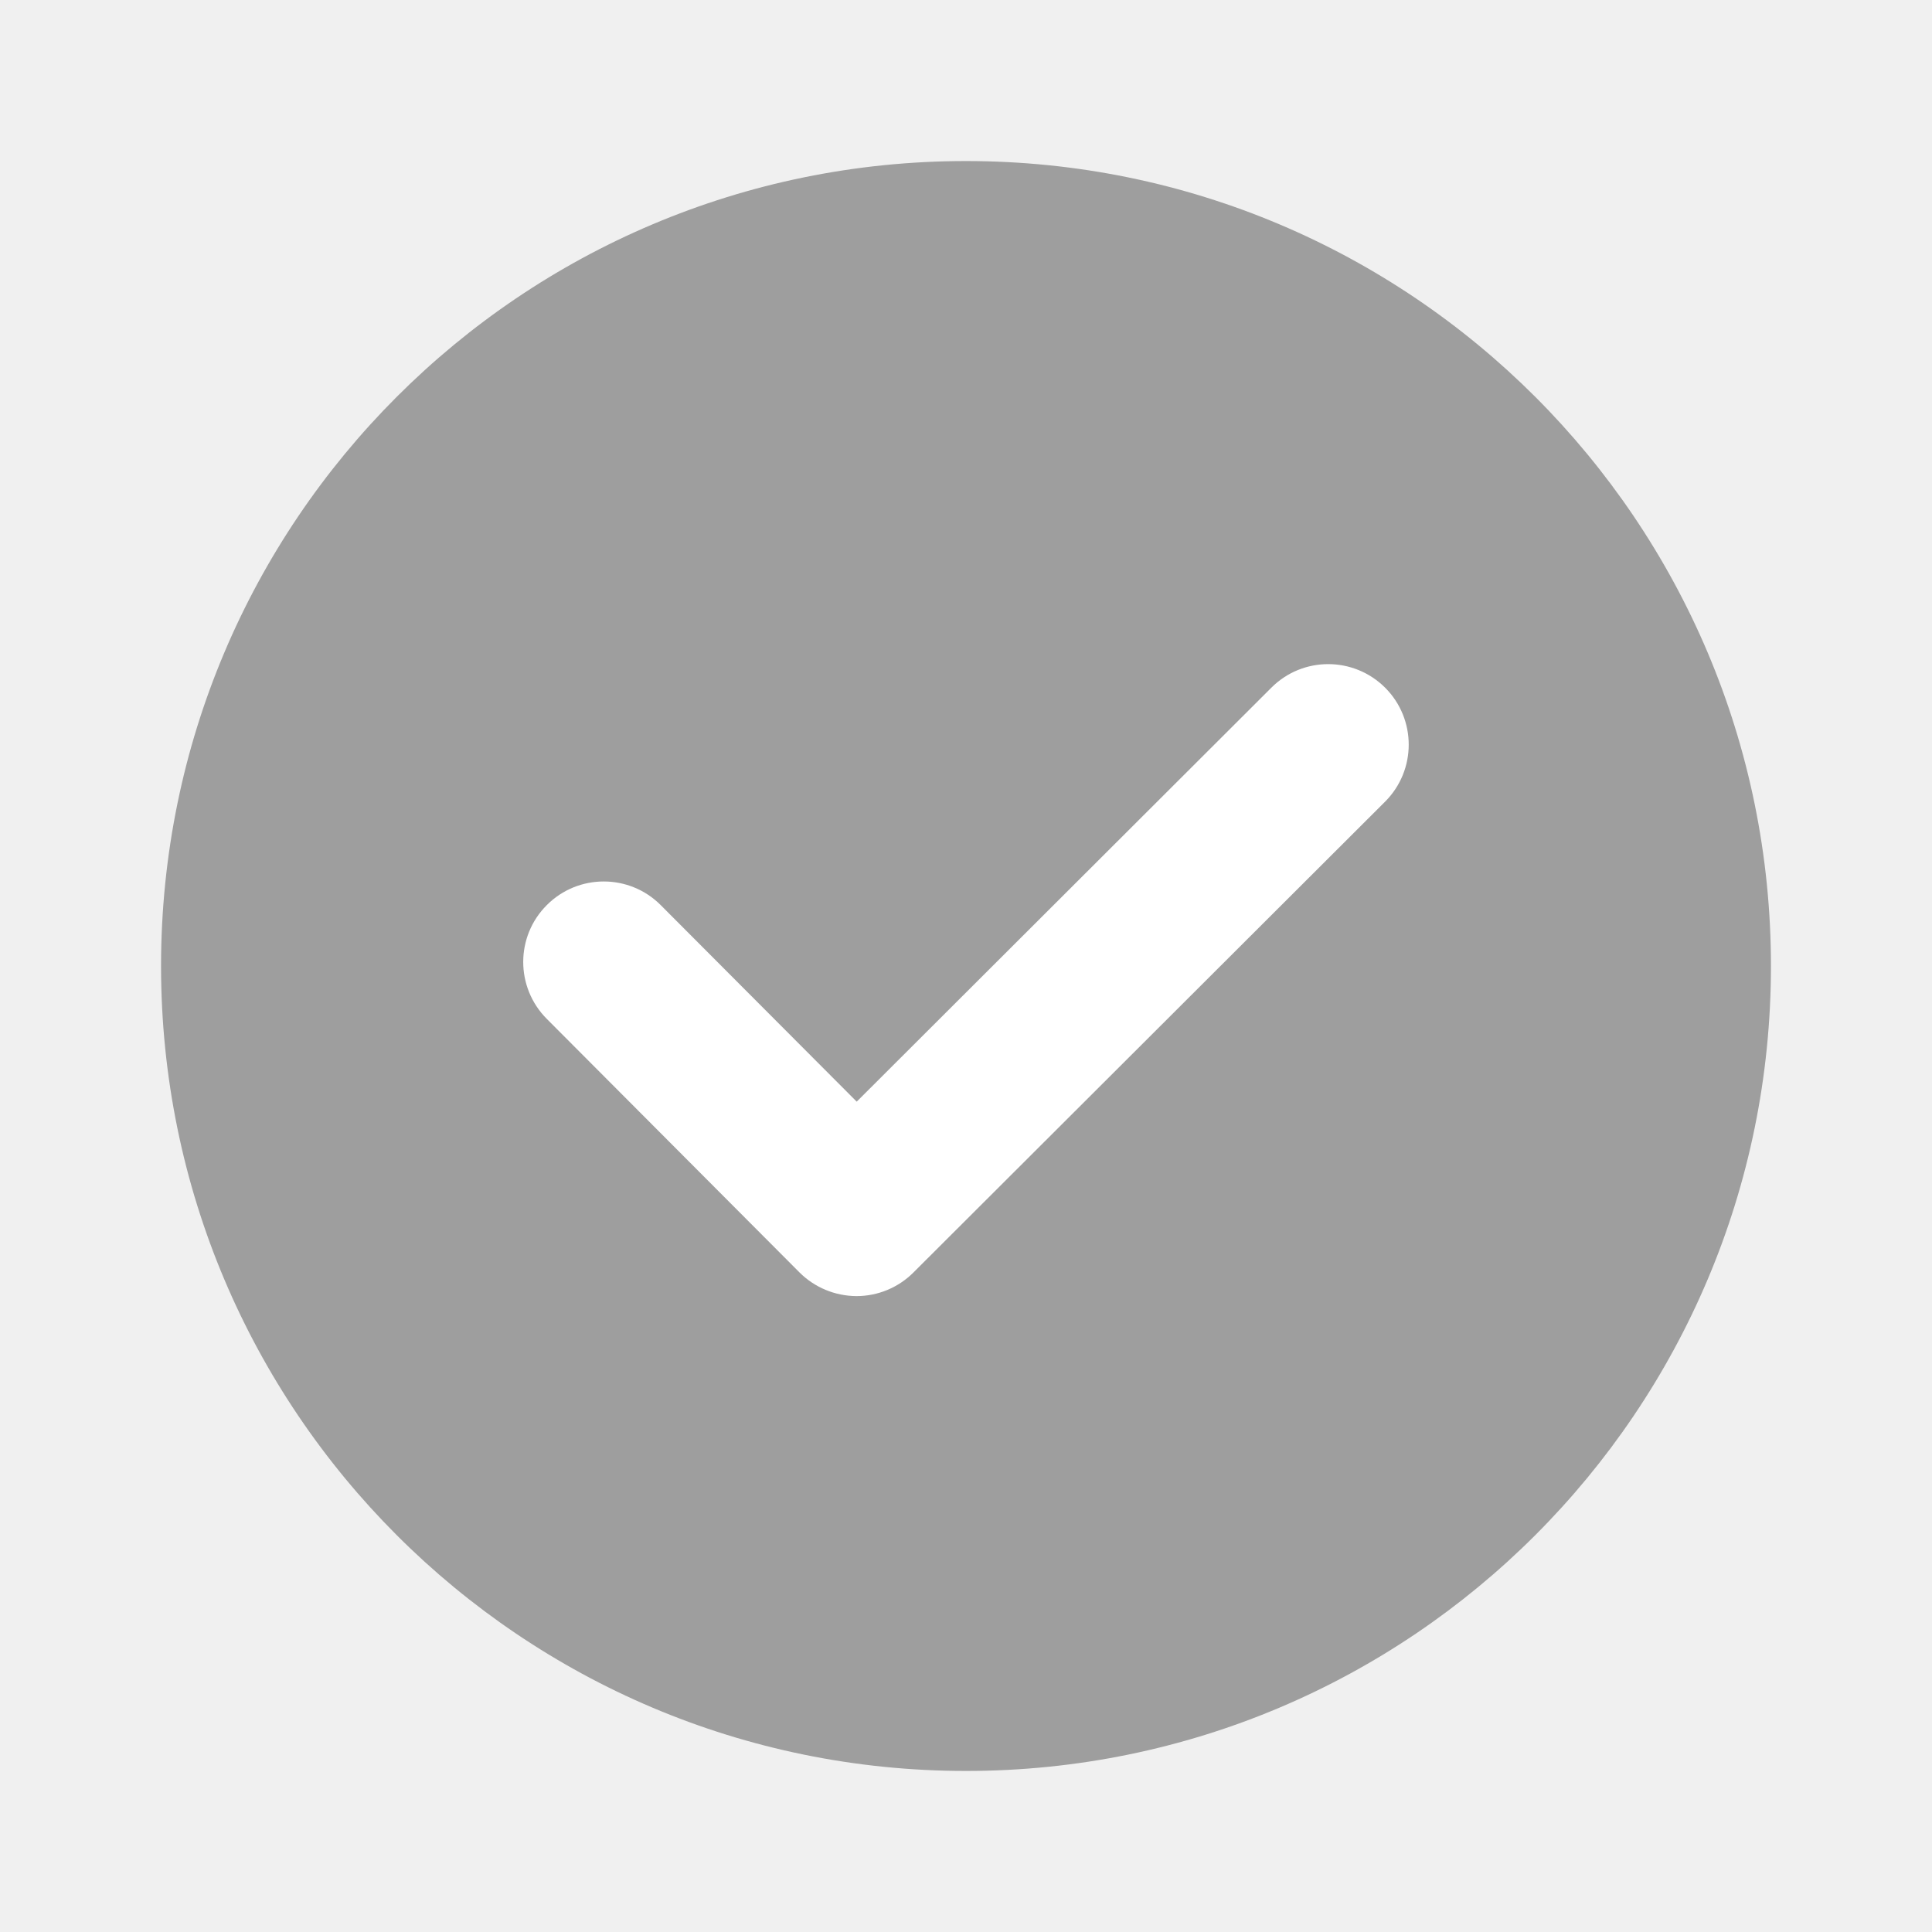
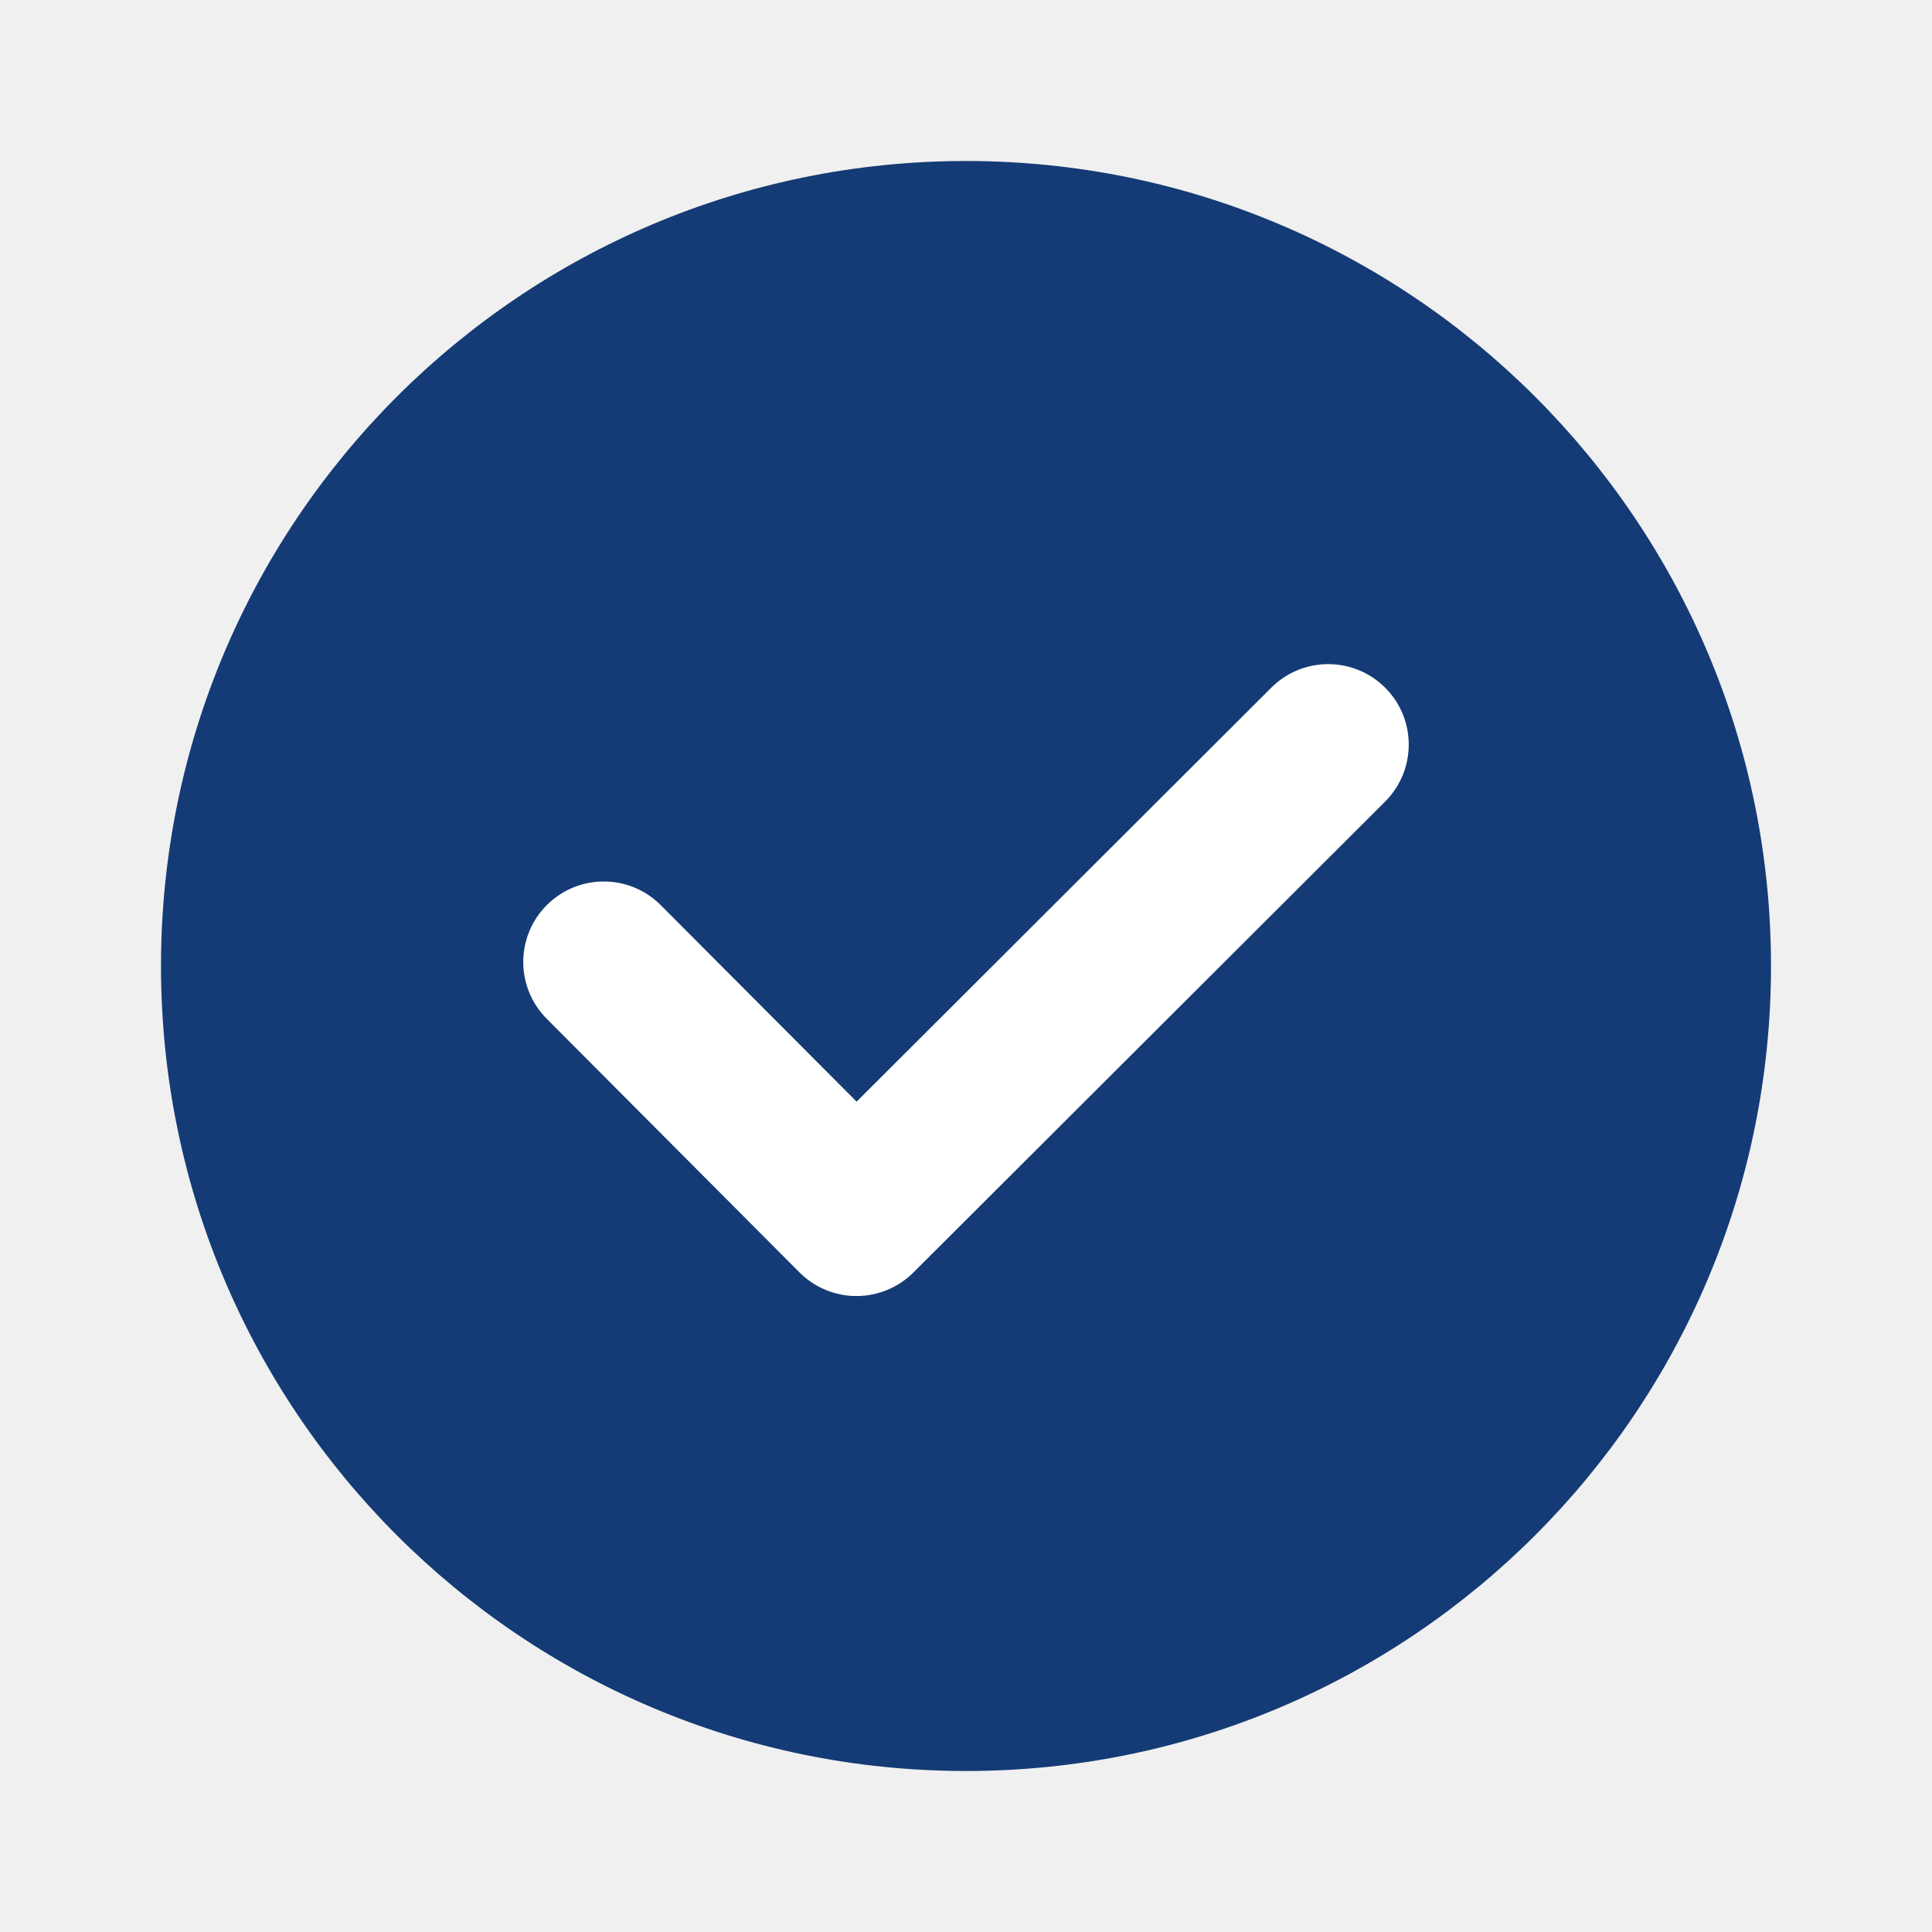
- <svg xmlns="http://www.w3.org/2000/svg" width="14" height="14" viewBox="0 0 14 14" fill="none">
-   <path d="M12.833 7C12.833 10.222 10.222 12.833 7 12.833C3.778 12.833 1.167 10.222 1.167 7C1.167 3.778 3.778 1.167 7 1.167C10.222 1.167 12.833 3.778 12.833 7Z" fill="#9E9E9E" />
-   <path fill-rule="evenodd" clip-rule="evenodd" d="M10.038 4.984C10.265 5.212 10.265 5.581 10.037 5.809L6.619 9.221C6.509 9.331 6.361 9.392 6.206 9.392C6.051 9.391 5.903 9.33 5.793 9.22L3.962 7.383C3.734 7.154 3.735 6.785 3.963 6.558C4.191 6.33 4.561 6.331 4.788 6.559L6.208 7.983L9.213 4.983C9.441 4.755 9.81 4.756 10.038 4.984Z" fill="white" />
+ <svg xmlns="http://www.w3.org/2000/svg" width="24" height="24" viewBox="0 0 24 24" fill="none">
+   <path d="M22 12C22 17.523 17.523 22 12 22C6.477 22 2 17.523 2 12C2 6.477 6.477 2 12 2C17.523 2 22 6.477 22 12Z" fill="#143B75" />
+   <path fill-rule="evenodd" clip-rule="evenodd" d="M17.208 8.544C17.598 8.934 17.597 9.568 17.206 9.958L11.346 15.808C11.158 15.995 10.904 16.1 10.638 16.1C10.373 16.1 10.119 15.994 9.931 15.806L6.792 12.656C6.402 12.265 6.403 11.632 6.794 11.242C7.185 10.852 7.818 10.853 8.208 11.244L10.641 13.685L15.793 8.542C16.184 8.152 16.818 8.153 17.208 8.544Z" fill="white" />
</svg>
